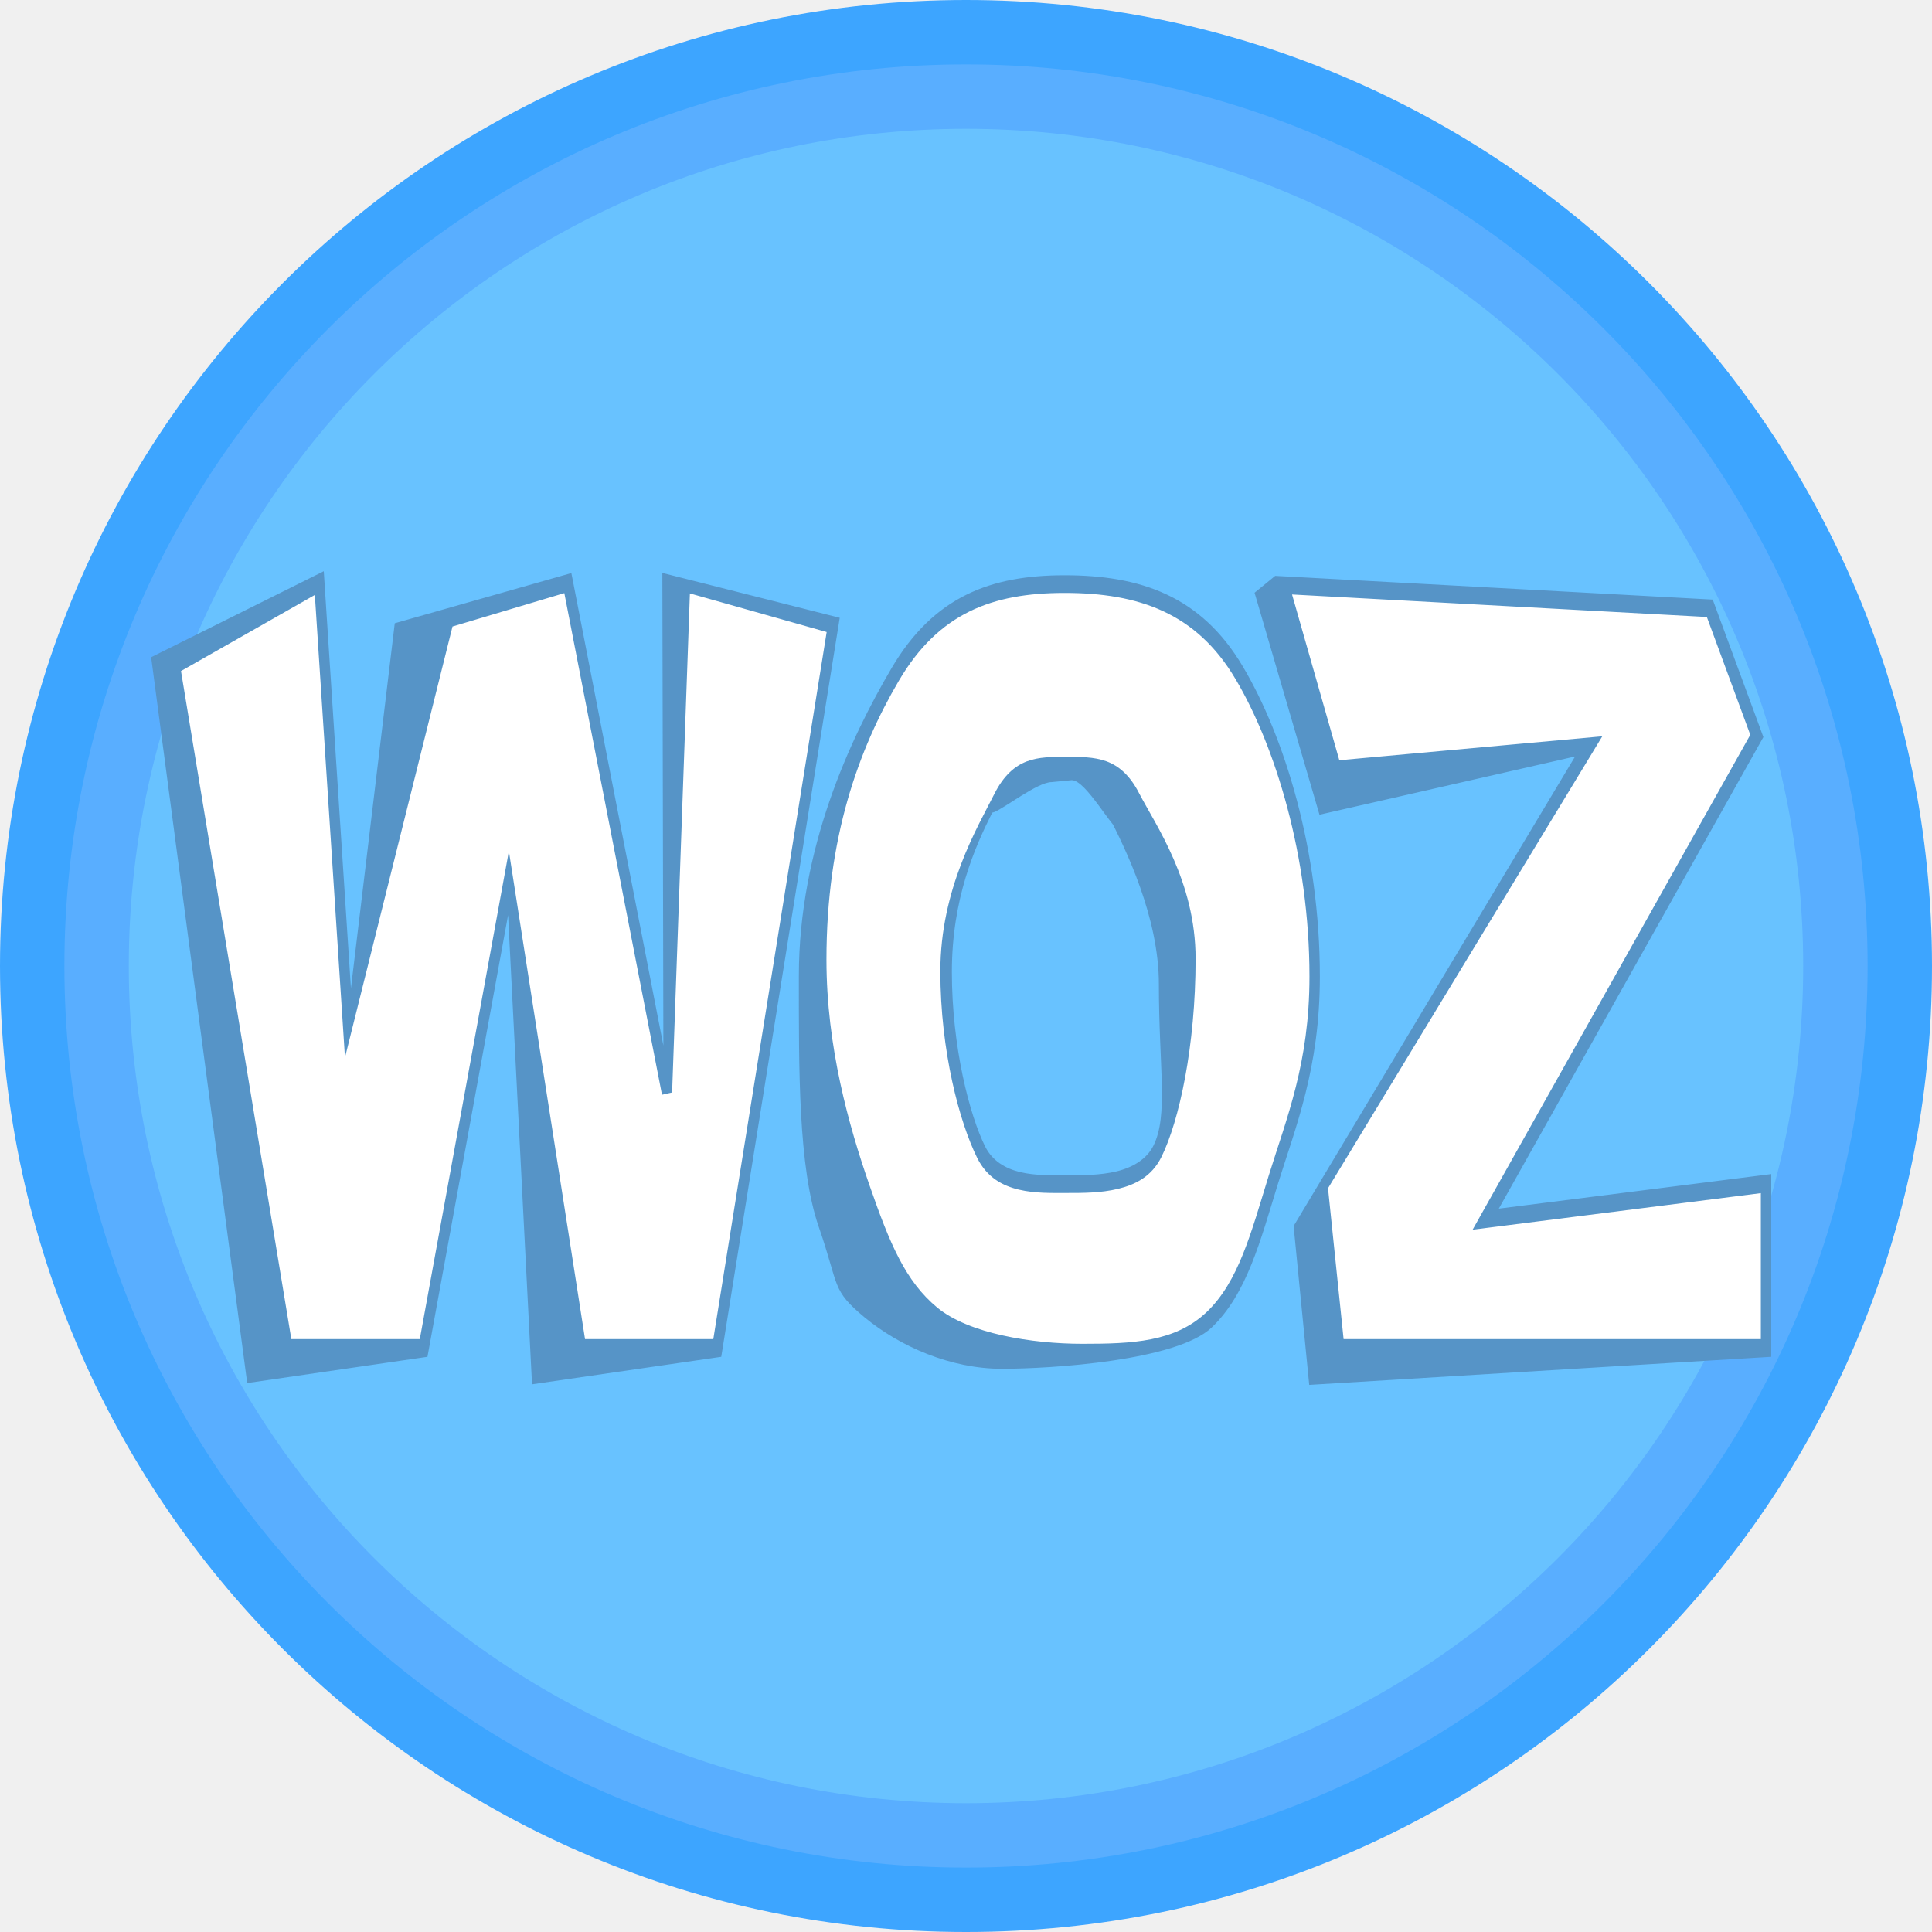
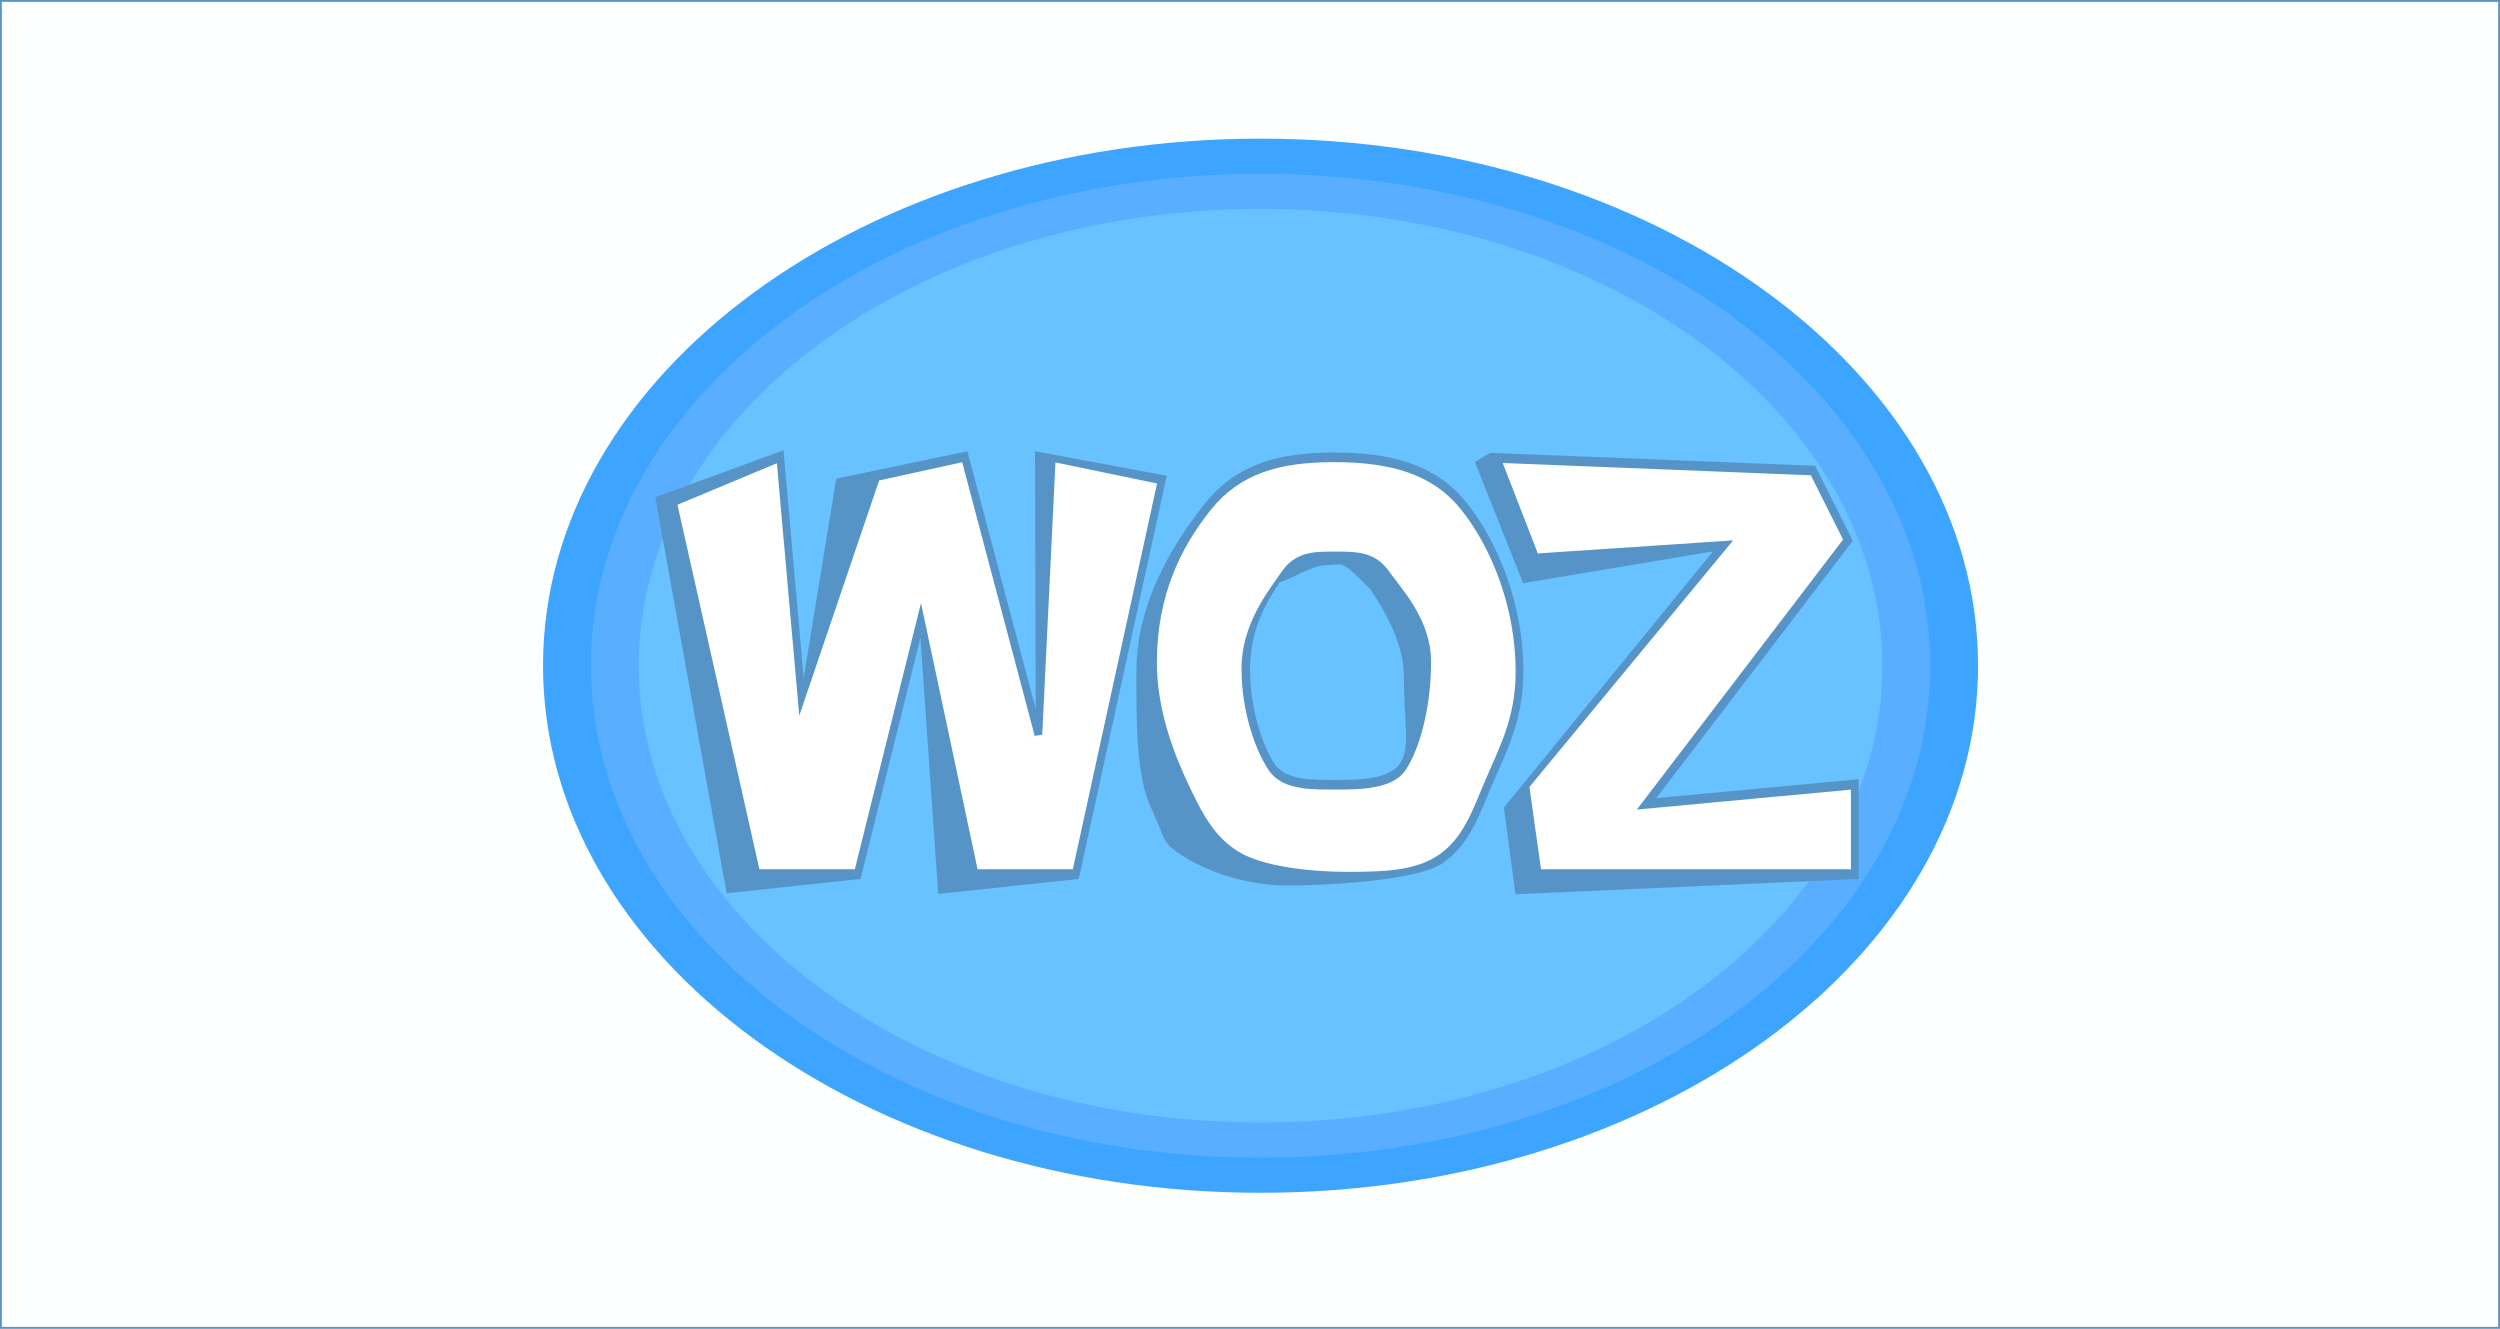
- <svg xmlns="http://www.w3.org/2000/svg" width="300mm" height="300mm" viewBox="0 0 300 300" version="1.1" id="svg1">
+ <svg xmlns="http://www.w3.org/2000/svg" width="1214.157mm" height="645.34mm" viewBox="0 0 1214.157 645.34" version="1.1" id="svg1">
  <defs id="defs1" />
-   <g id="layer1">
-     <circle style="fill:#3da5ff;fill-opacity:1;stroke-width:0.265;stroke-dasharray:none" id="path6" cx="150" cy="150" r="150" />
-     <circle style="fill:#59aeff;fill-opacity:1;stroke-width:0.265" id="path6-7" r="140" cy="150" cx="150" />
-     <circle style="fill:#68c2ff;fill-opacity:1;stroke-width:0.265" id="path6-7-9" cy="150" cx="150" r="130" />
-     <g id="g12" transform="matrix(1.004849,0,0,0.9999016,3.055769,0.0151719)" style="stroke:#5694c7;stroke-width:2.1">
+   <g id="layer1" transform="translate(3.853824,6.423041)">
+     <rect style="fill:#feffff;fill-opacity:1;stroke:#5694c7;stroke-width:0.892" id="rect1" width="1213.265" height="644.448" x="-3.408" y="-5.977" ry="0" />
+     <ellipse style="fill:#3da5ff;fill-opacity:1;stroke-width:0.528;stroke-dasharray:none" id="path6" cx="608.342" cy="316.886" rx="348.472" ry="255.98" />
+     <ellipse style="fill:#59aeff;fill-opacity:1;stroke-width:0.527" id="path6-7" cy="316.886" cx="608.342" rx="325.24" ry="238.915" />
+     <ellipse style="fill:#68c2ff;fill-opacity:1;stroke-width:0.527" id="path6-7-9" cy="316.886" cx="608.342" rx="302.009" ry="221.849" />
+     <g id="g12" transform="matrix(2.334411,0,0,1.706367,266.9694,60.93164)" style="stroke:#5694c7;stroke-width:2.1">
      <g id="text6" transform="matrix(0.7864738,0,0,1.343949,-59.7963,87.19808)">
        <path style="color:#000000;-inkscape-font-specification:'Arial Black, Normal';fill:#ffffff;stroke:none;-inkscape-stroke:none" d="m 106.479,11.986 28.424,-9.504 5.629,50.826 19.819,-46.719 23.387,-4.108 19.466,58.8 3.564,-58.8 29.107,4.832 -22.777,83.551 h -26.768 l -14.256,-53.714 -16.673,53.714 h -26.768 z m 127.051,34.023 c 0,-14.429 6.497,-24.938 14.535,-32.977 8.039,-8.039 18.905,-10.434 33.253,-10.434 14.711,0 26.372,2.335 34.331,10.253 7.958,7.878 14.828,20.864 14.828,35.092 0,10.33 -4.639,16.877 -8.135,23.509 -3.457,6.592 -6.003,12.461 -12.595,16.159 -6.551,3.658 -15.144,3.795 -24.951,3.795 -9.968,0 -22.356,-1.104 -28.908,-4.28 -6.511,-3.175 -9.732,-7.716 -13.792,-14.589 -4.059,-6.873 -8.567,-16.199 -8.567,-26.529 z m 24.421,1.329 c 0,8.923 3.712,17.025 7.008,20.924 3.336,3.899 11.161,3.673 16.868,3.673 5.868,0 14.539,0.024 17.754,-3.794 3.215,-3.818 6.475,-12.363 6.475,-22.25 0,-8.32 -7.469,-14.631 -10.845,-18.449 -3.336,-3.858 -7.878,-3.855 -13.625,-3.855 -5.506,0 -9.928,0.016 -13.264,3.915 -3.336,3.899 -10.372,10.833 -10.372,19.836 z m 66.426,-44.614 83.736,2.672 9.245,14.752 -53.274,55.836 55.082,-4.108 v 18.991 h -83.862 l -3.303,-18.811 52.318,-50.702 -49.62,2.658 z" id="path16" />
        <path style="color:#000000;-inkscape-font-specification:'Arial Black, Normal';fill:#5694c7;stroke:none;-inkscape-stroke:none" d="m 135.779,1.111 -33.907,9.933 -0.005,0.022 18.868,83.855 35.419,-3.034 15.842,-51.041 4.705,54.219 37.178,-3.178 L 237.158,6.492 202.306,1.309 202.506,55.92 184.43,1.324 149.729,7.124 141.117,49.314 Z M 281.318,1.578 c -14.462,0 -25.682,2.44 -33.975,10.732 -8.159,8.159 -18.215,20.835 -18.215,35.571 0,10.627 -0.164,22.099 3.933,29.035 4.08,6.907 2.366,7.19 9.103,10.475 l -0.073,-0.04 c 6.922,3.355 16.874,5.92 26.917,5.92 9.817,0 34.362,-0.93 41.236,-4.768 l 0.002,-0.002 c 6.895,-3.868 9.564,-10.019 13,-16.572 v -0.002 c 3.452,-6.547 8.252,-13.35 8.252,-23.984 0,-14.556 -6.981,-27.75 -15.129,-35.816 C 308.129,3.928 296.137,1.578 281.318,1.578 Z m 41.402,0.07 -4.054,1.95 12.755,25.65 50.225,-6.729 -55.307,54.26 3.067,18.354 90.781,-3.247 V 70.773 l -53.531,3.992 51.988,-54.488 -9.955,-15.887 z m -41.402,1.971 c 14.602,0 25.936,2.32 33.611,9.957 l 0.002,0.002 c 7.768,7.69 14.523,20.466 14.523,34.365 0,10.024 -4.476,16.317 -8.018,23.033 v 0.002 C 317.961,77.608 315.535,83.194 309.248,86.721 v -0.002 c -6.229,3.478 -14.654,3.666 -24.451,3.666 -9.891,0 -22.28,-1.181 -28.461,-4.176 l -0.002,-0.002 c -6.284,-3.065 -9.319,-7.352 -13.357,-14.189 -4.022,-6.81 -8.426,-15.975 -8.426,-26.008 0,-14.123 6.318,-24.337 14.236,-32.256 7.785,-7.785 18.296,-10.135 32.531,-10.135 z M 183.045,3.641 202.234,61.604 204.223,61.344 207.719,3.676 234.592,8.137 212.318,89.844 H 187.115 L 172.15,33.459 154.648,89.844 H 129.406 L 107.727,12.646 134.027,3.852 139.947,57.303 161.074,7.5 Z m 142.988,0.158 81.502,2.6 8.535,13.617 -54.559,57.182 56.633,-4.223 V 89.844 H 336.162 L 333.1,72.41 386.99,20.188 335.322,22.953 Z M 281.586,22.566 c -2.754,0 -5.299,-0.007 -7.666,0.52 -2.368,0.526 -4.561,1.634 -6.373,3.752 -3.264,3.814 -10.617,10.965 -10.617,20.5 0,9.206 3.748,17.439 7.25,21.582 l 0.002,0.004 0.002,0.002 c 1.931,2.256 4.98,3.2 8.18,3.646 3.2,0.447 6.625,0.385 9.465,0.385 2.933,0 6.608,0.01 10.016,-0.477 3.408,-0.486 6.62,-1.426 8.52,-3.682 3.48,-4.132 6.715,-12.796 6.715,-22.908 0,-8.926 -7.839,-15.439 -11.094,-19.117 l -0.002,-0.002 c -1.818,-2.101 -4.043,-3.189 -6.467,-3.703 -2.424,-0.514 -5.056,-0.502 -7.93,-0.502 z m 1.161,2.69 c 2.874,0 8.008,5.813 10.126,6.262 2.118,0.449 -8.436,-8.5 -6.918,-6.744 l -1.569,0.787 5.476,3.687 c 3.501,3.96 10.003,11.859 10.003,19.568 0,9.663 1.888,15.163 -1.063,18.667 -1.316,1.562 -4.048,2.52 -7.246,2.977 -3.198,0.456 -6.791,0.455 -9.727,0.455 -2.867,0 -6.21,0.05 -9.184,-0.365 -2.97,-0.415 -5.498,-1.308 -6.904,-2.947 -3.09,-3.655 -6.55,-11.552 -6.55,-20.192 0,-8.471 4.56,-14.463 7.968,-18.446 1.524,-1.781 -1.731,0.44 0.323,-0.016 2.054,-0.457 8.551,-3.469 11.303,-3.469 z" id="path17" />
      </g>
    </g>
  </g>
</svg>
